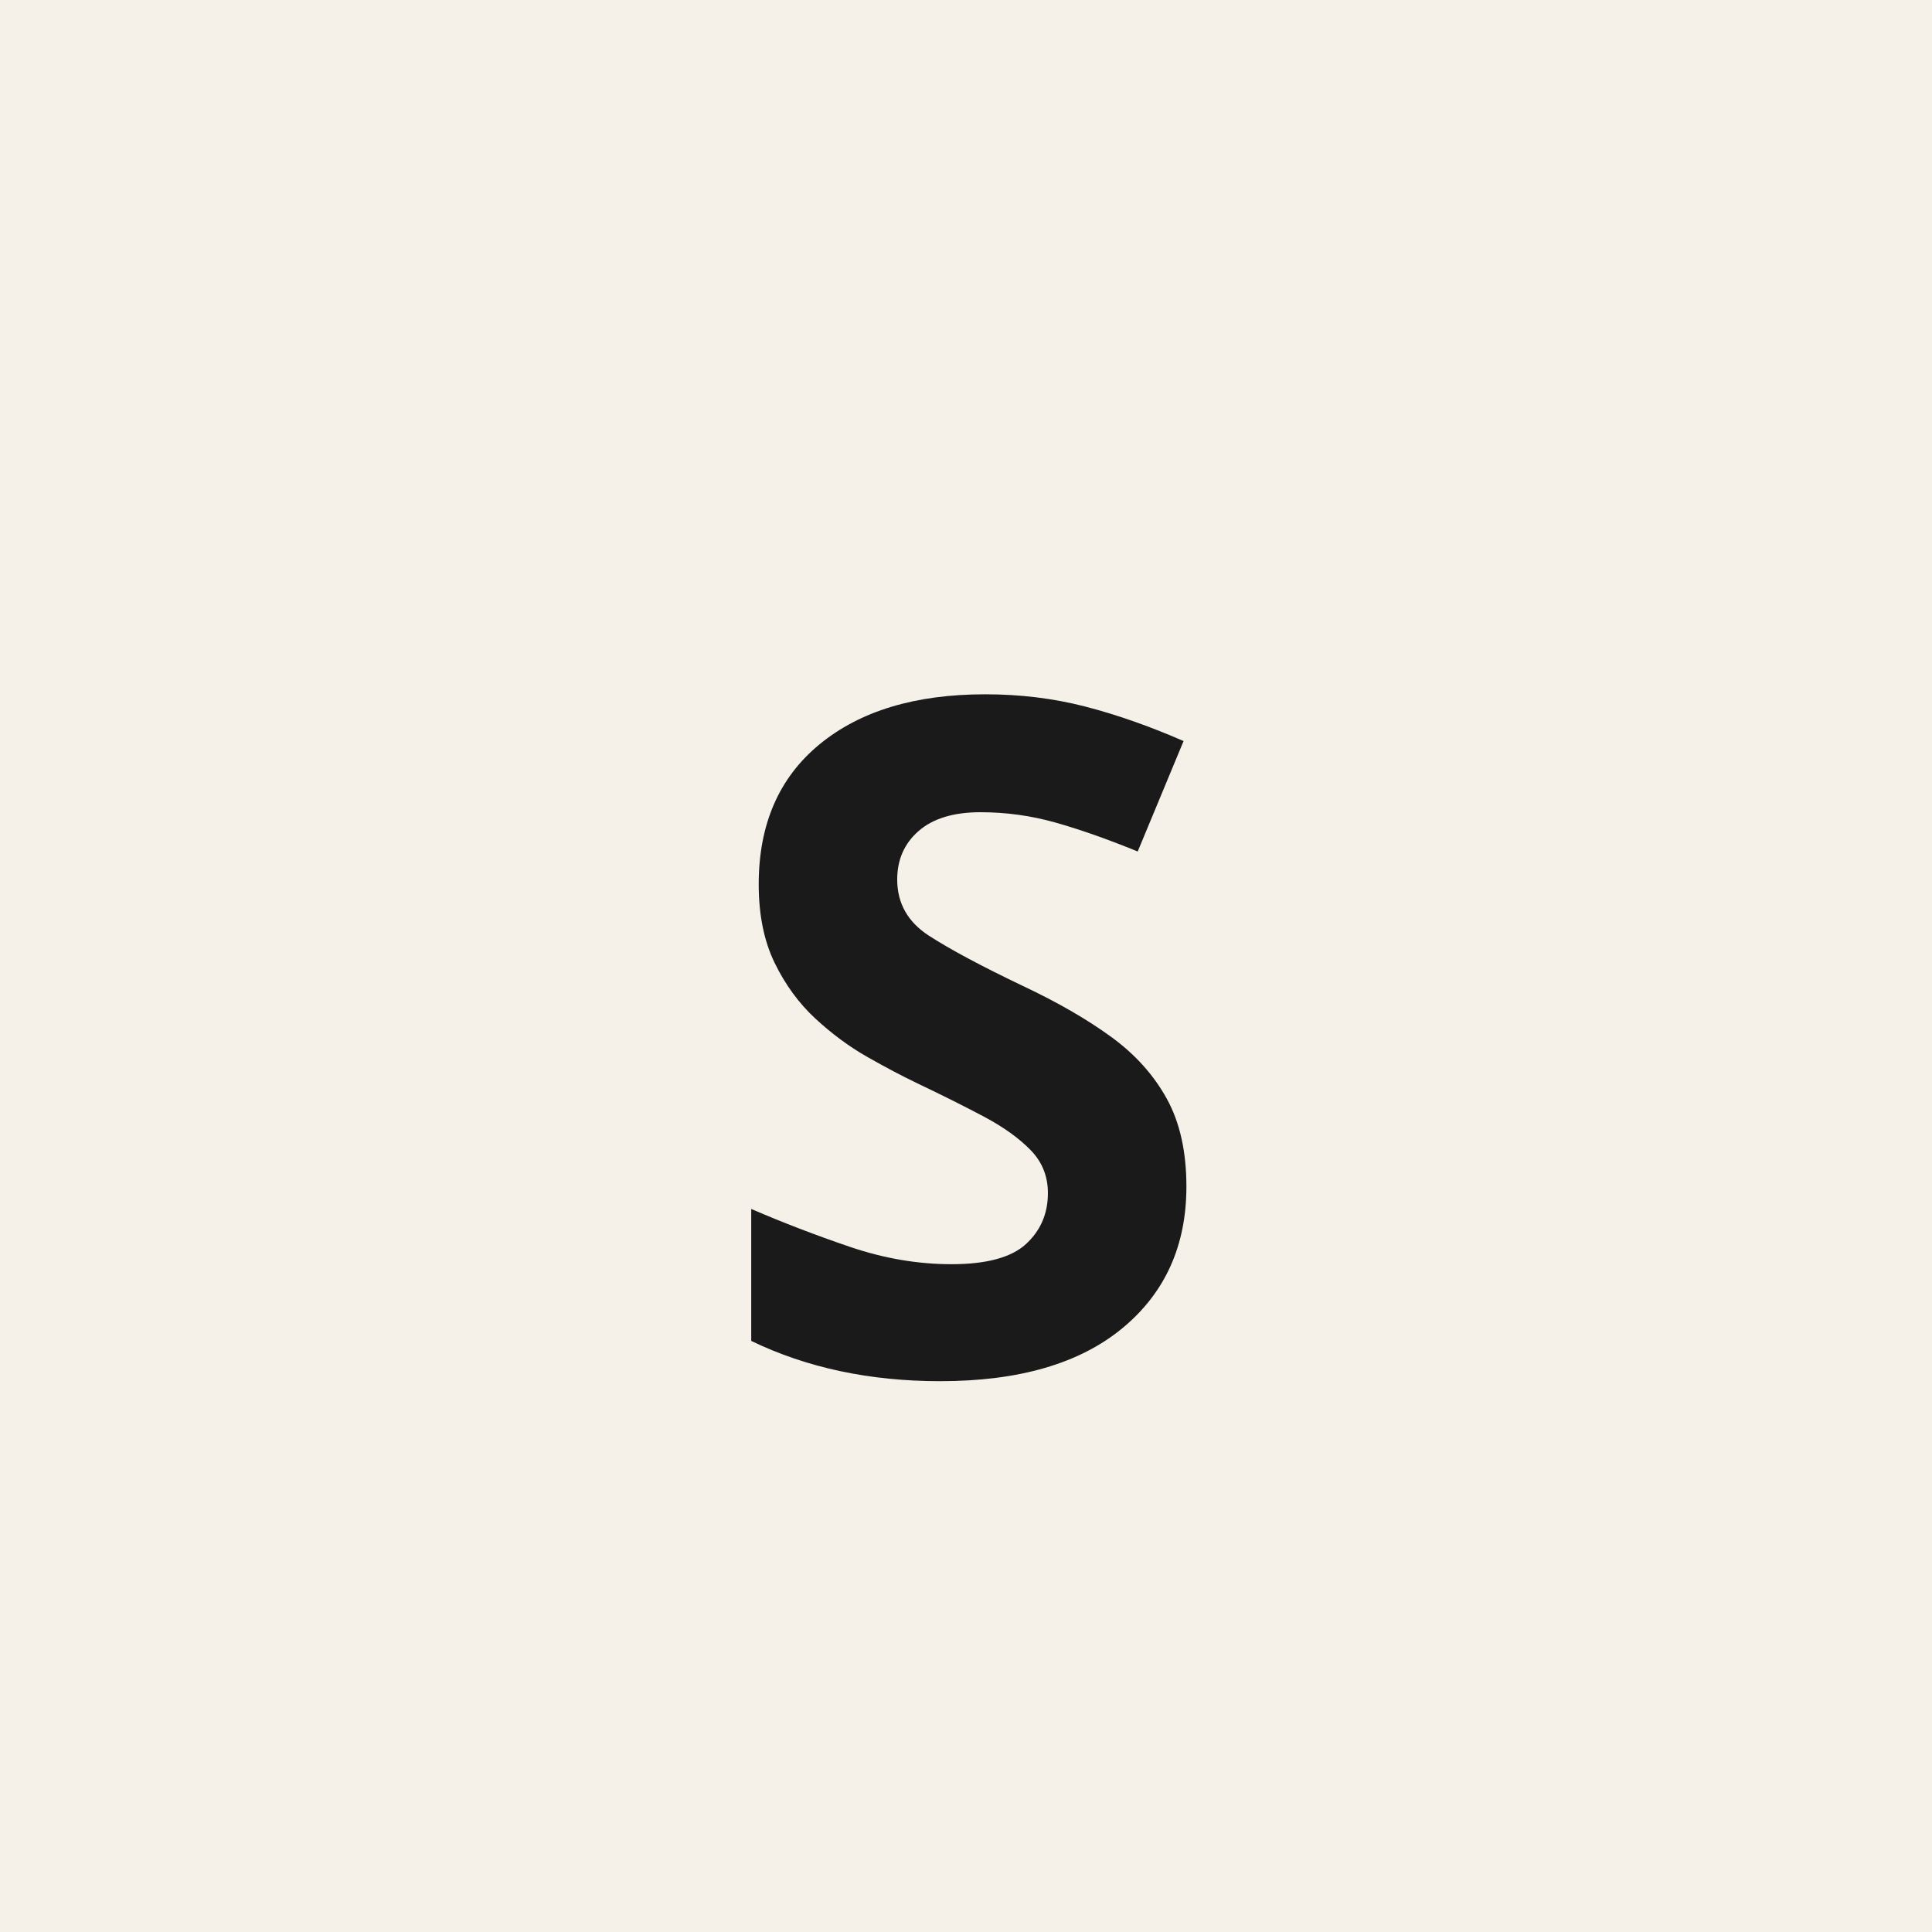
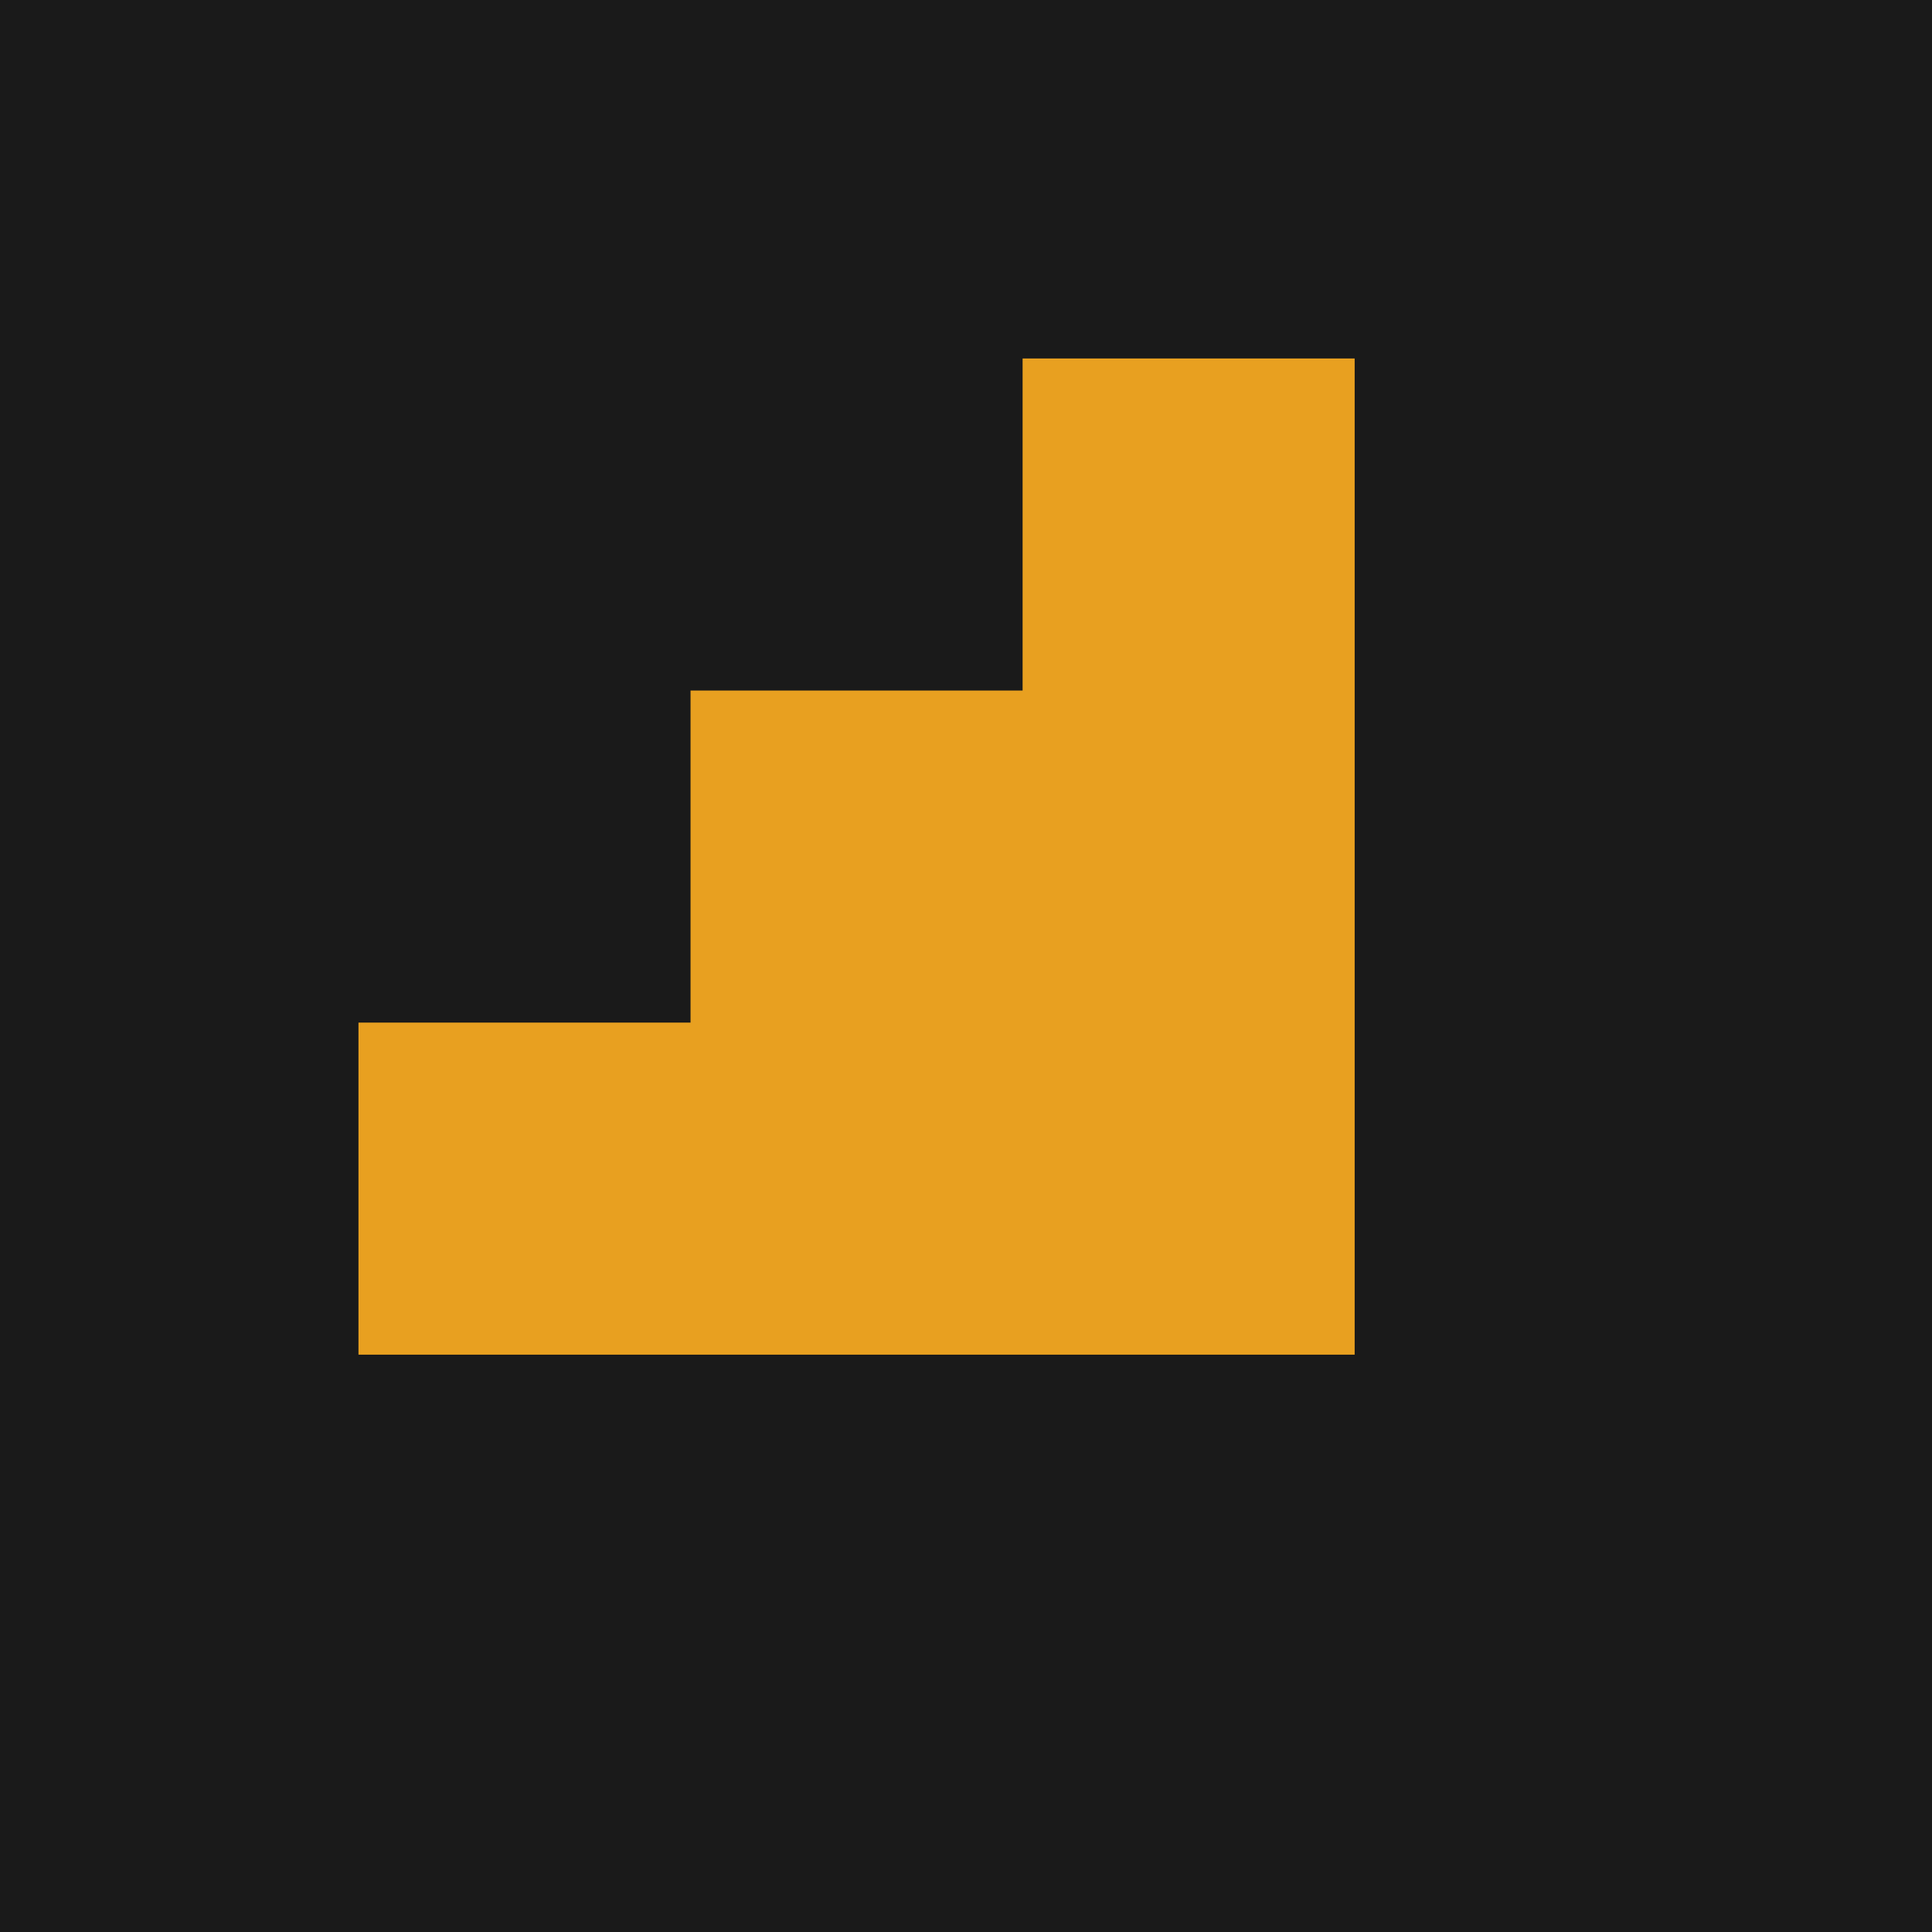
- <svg xmlns="http://www.w3.org/2000/svg" width="512" height="512" viewBox="0 0 512 512" role="img" aria-label="Stap">
-   <rect width="512" height="512" fill="#F5F0E8" />
-   <text x="256" y="276" font-family="Syne, system-ui, sans-serif" font-size="248" font-weight="800" fill="#1A1A1A" text-anchor="middle" dominant-baseline="middle">S</text>
+ <svg xmlns="http://www.w3.org/2000/svg" viewBox="0 0 512 512" width="512" height="512" role="img" aria-label="Stap">
+   <rect width="512" height="512" fill="#1A1A1A" />
+   <path d="M95 359 V271 H183 V183 H271 V95 H359 V359 Z" fill="#E8A020" />
</svg>
